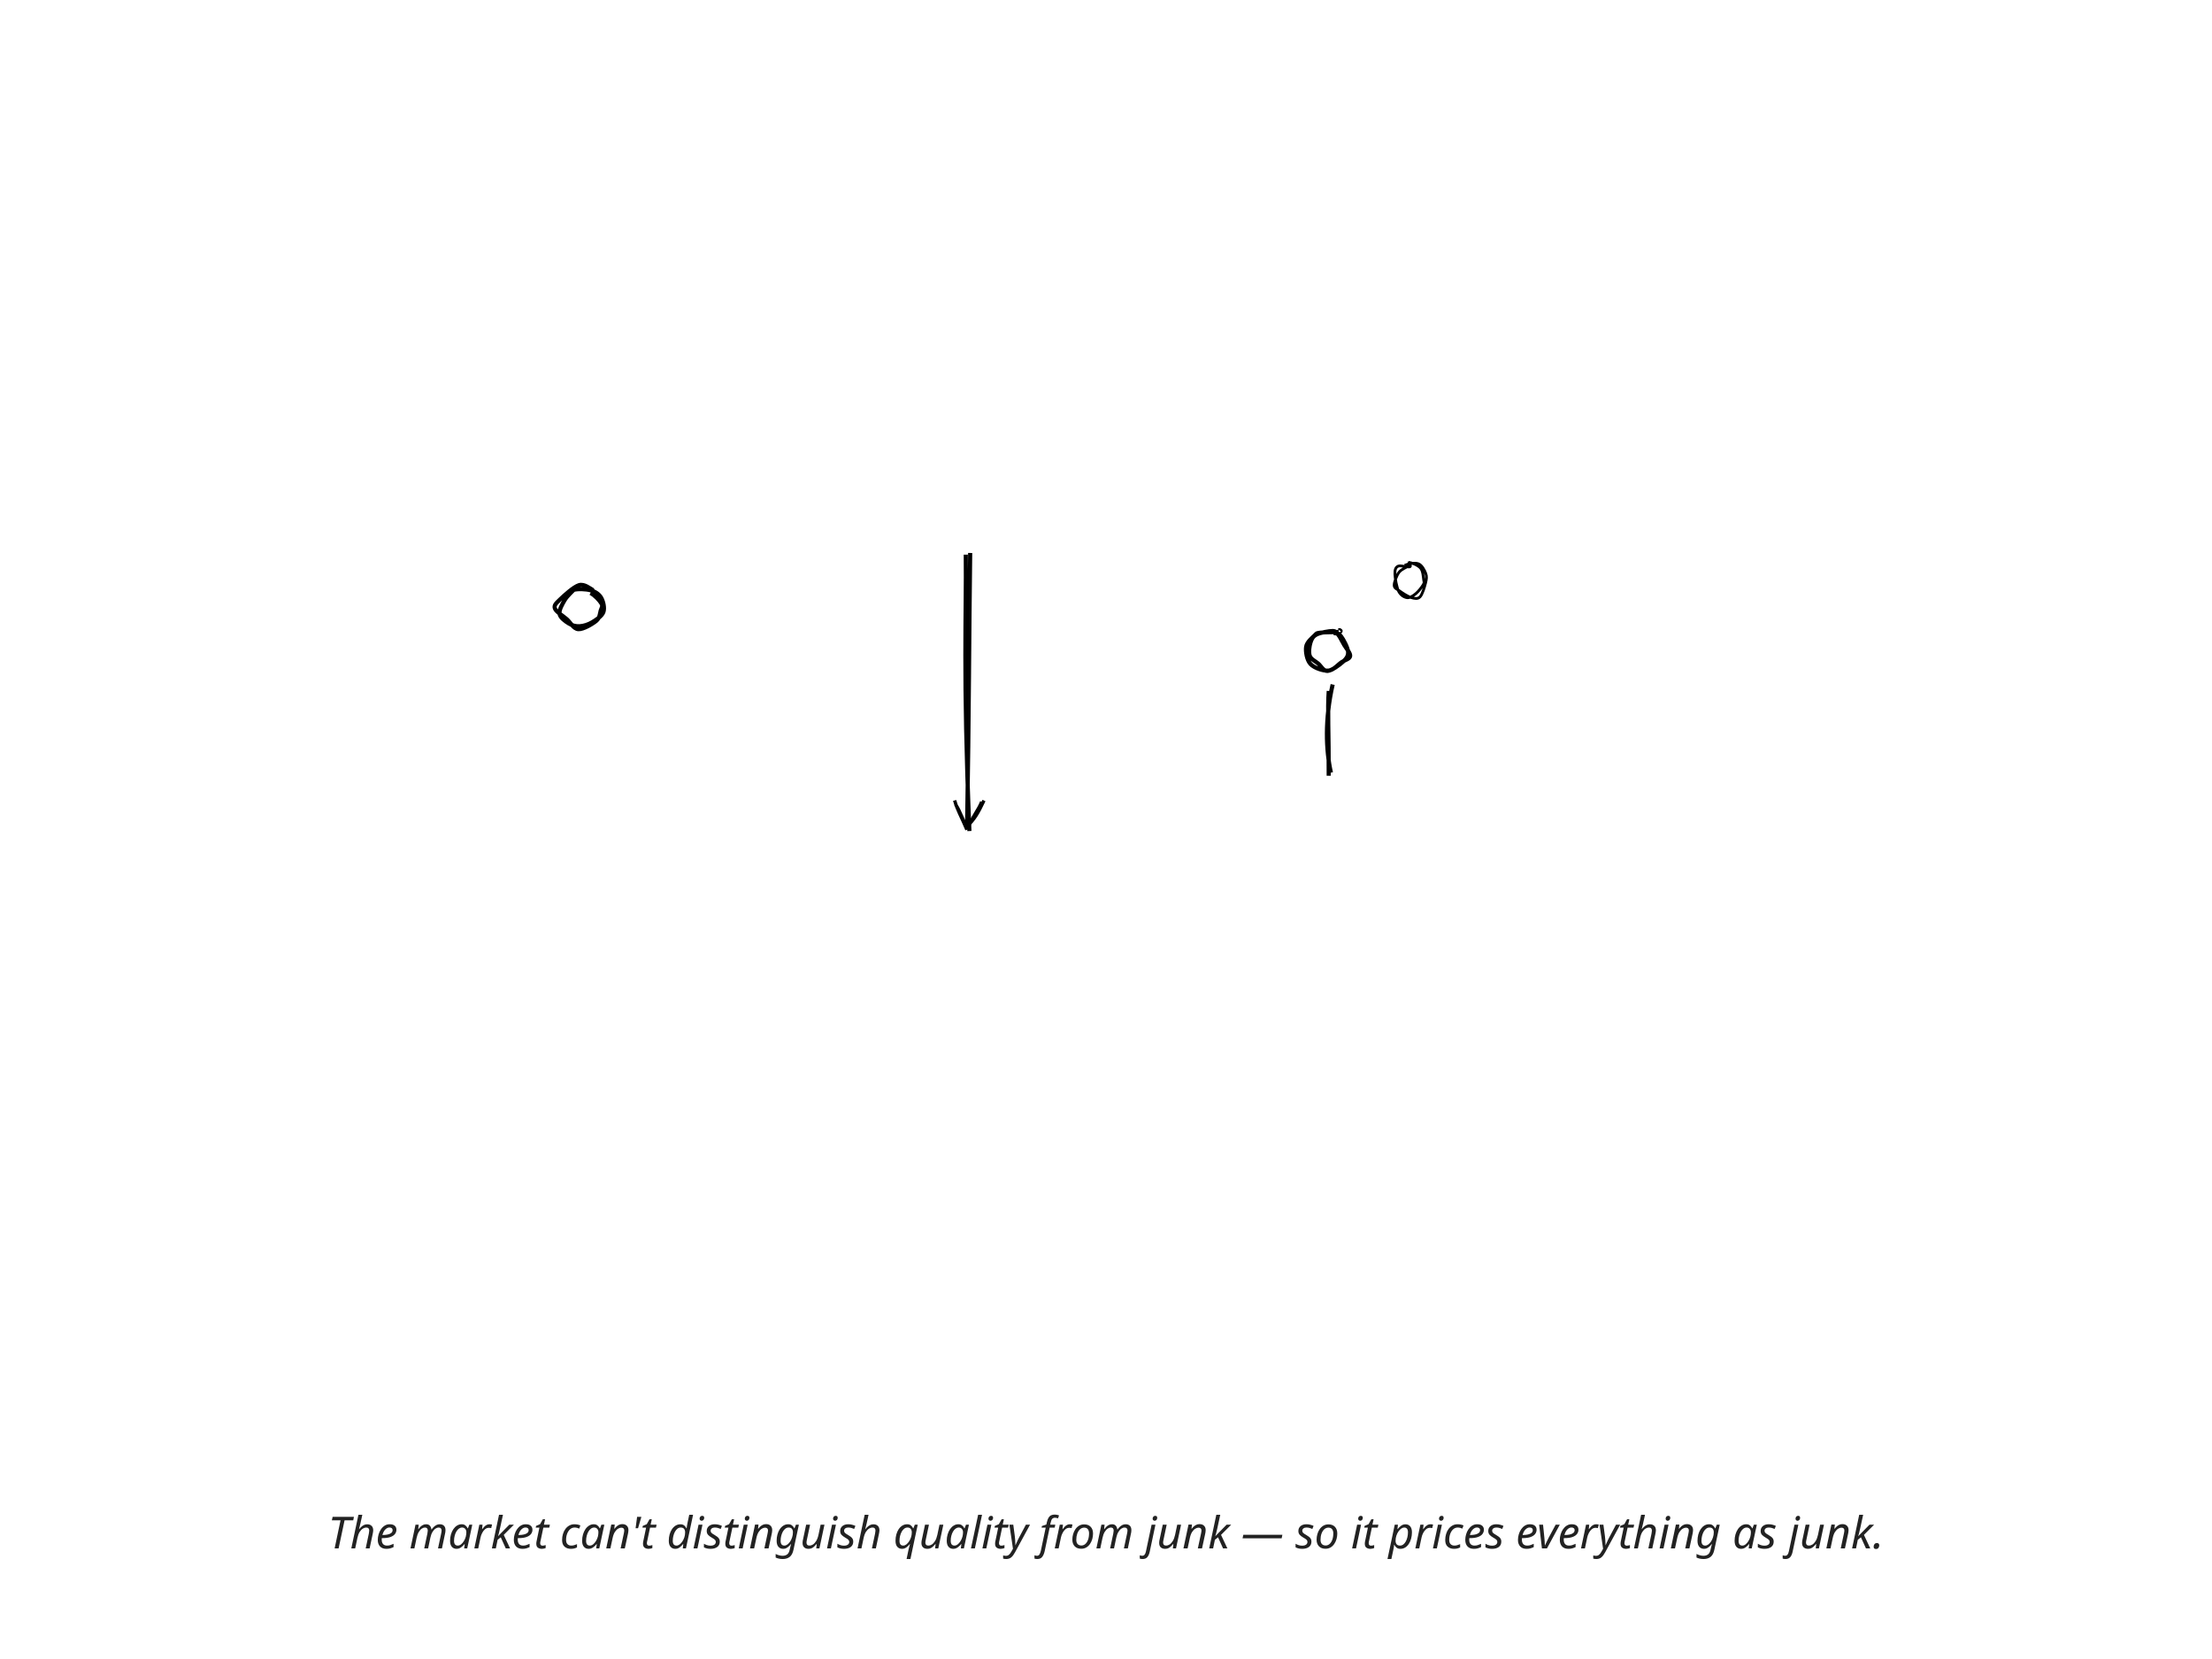
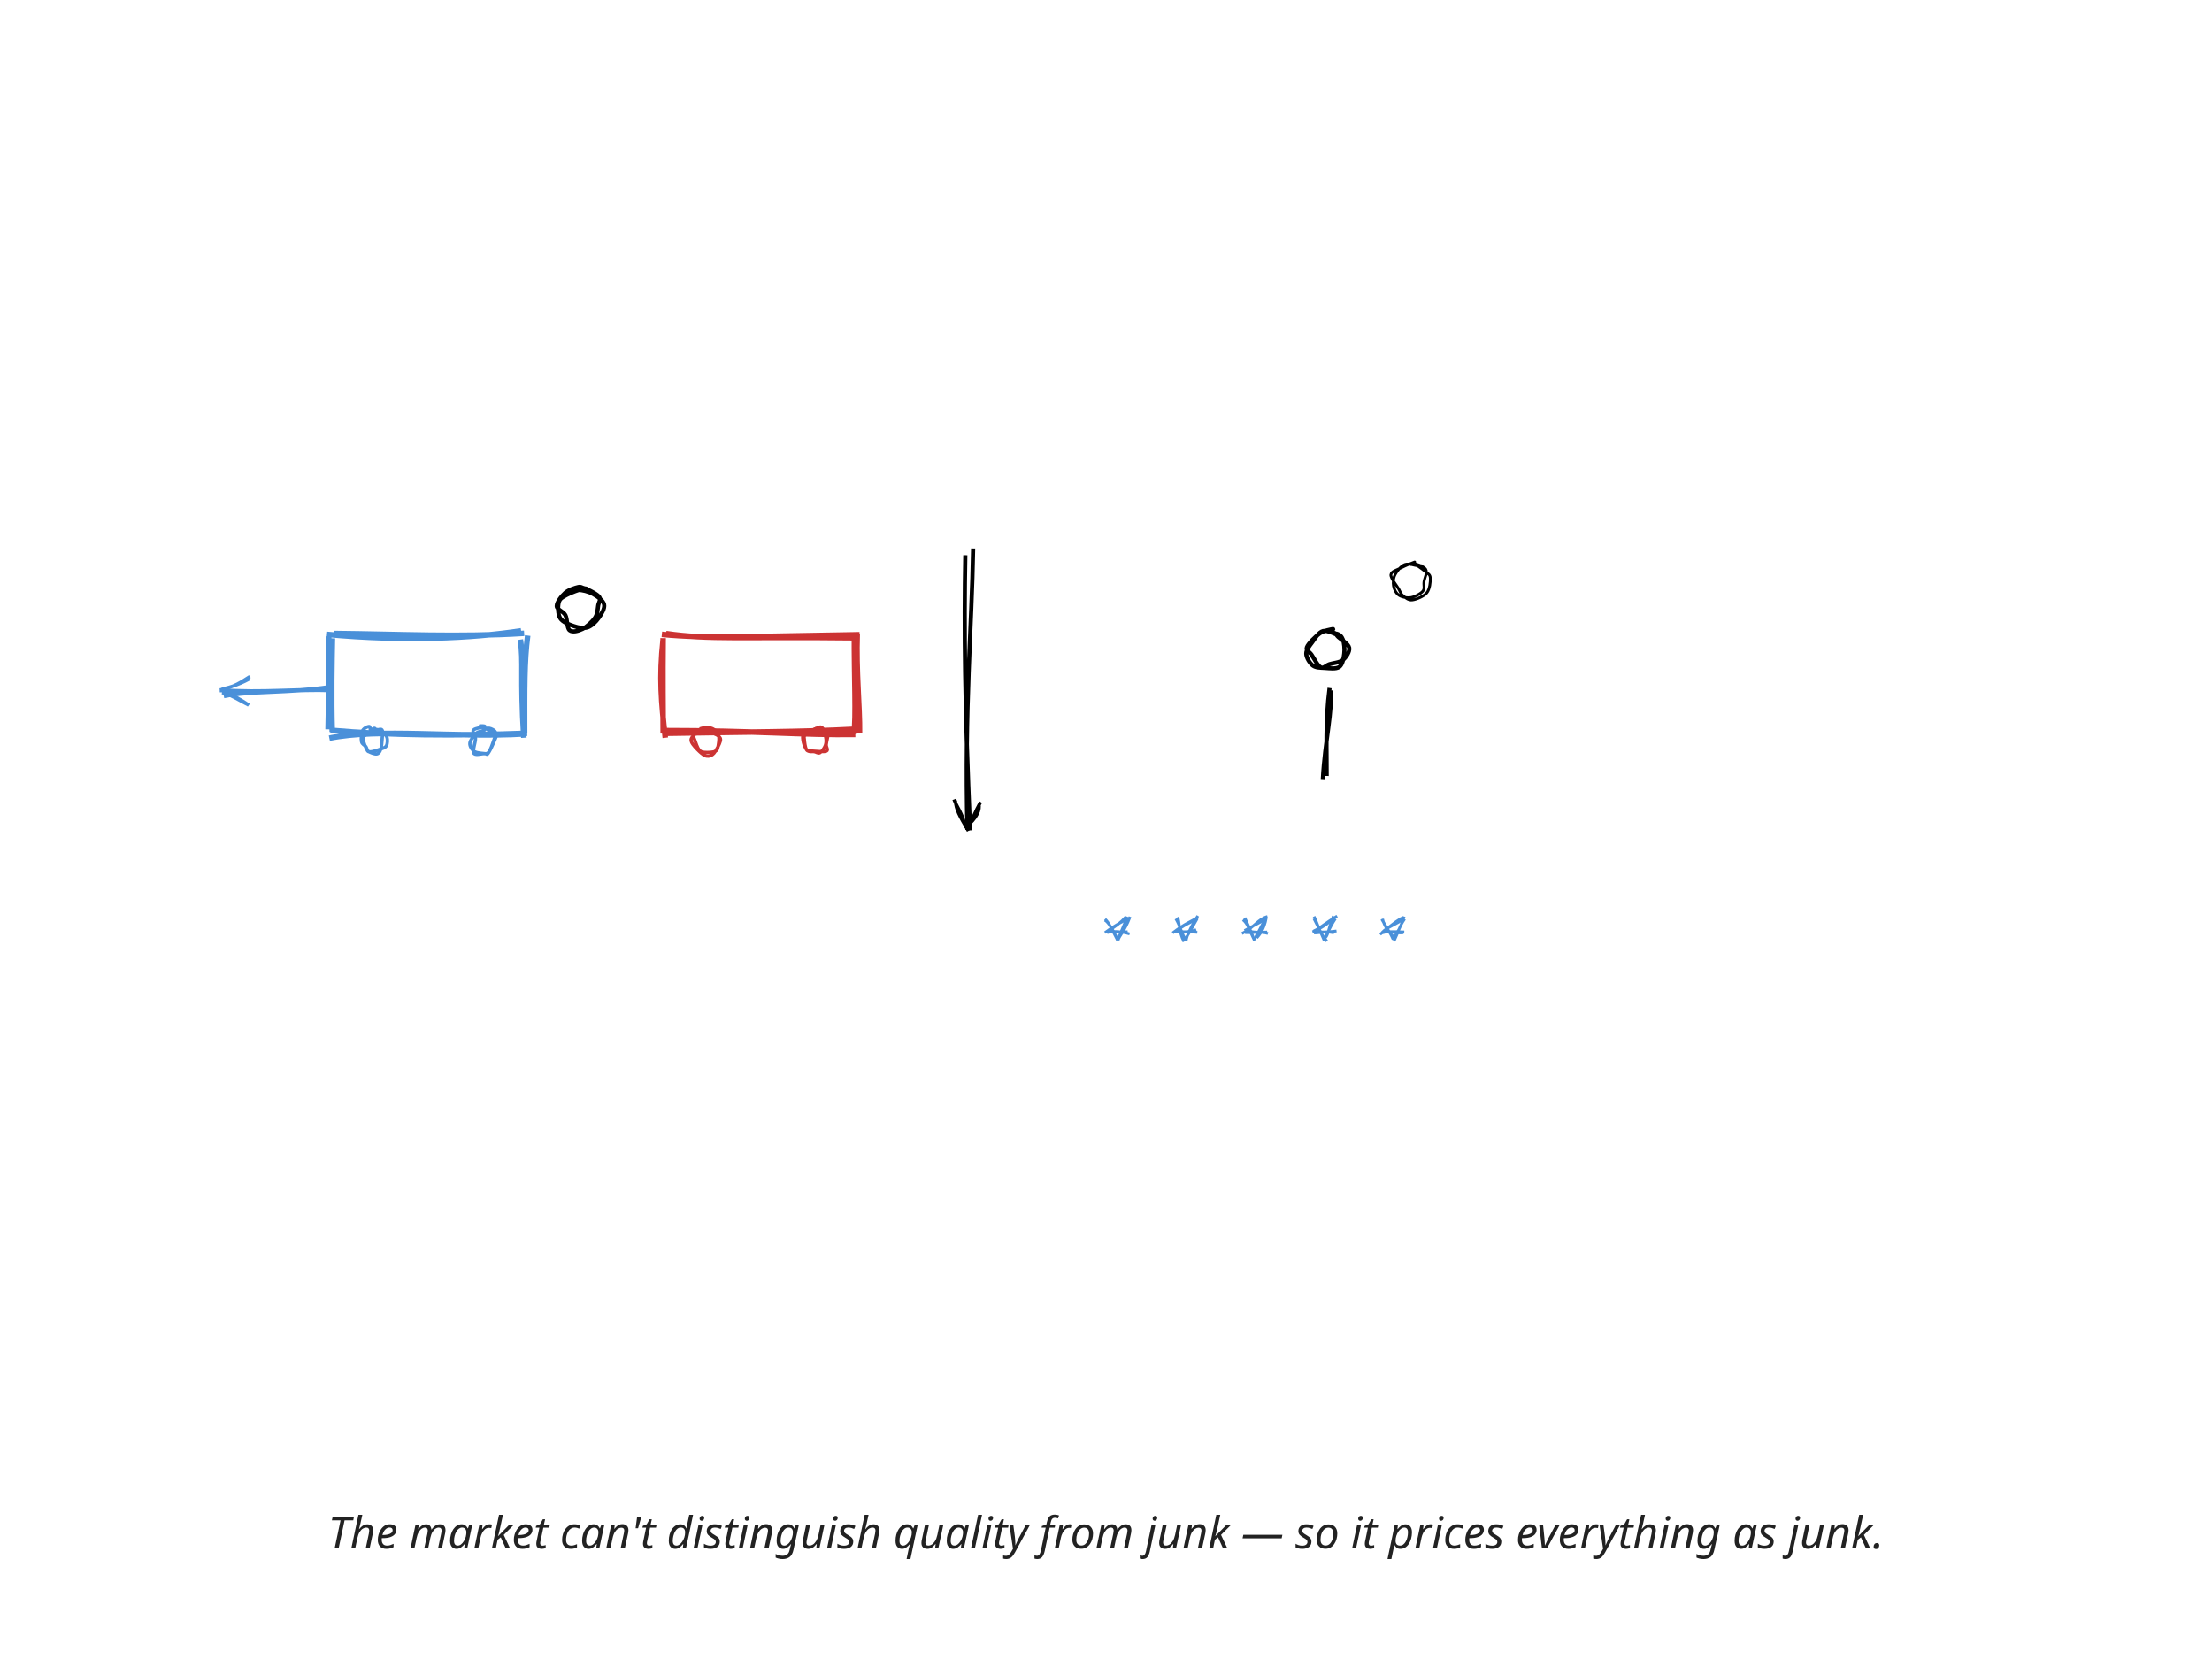
<svg xmlns="http://www.w3.org/2000/svg" width="800" height="600" viewBox="0 0 800 600">
  <rect width="800" height="600" fill="#FFFFFF" />
  <g>
-     <path d="M119.499 230.751 C142.186 230.944, 161.921 230.099, 190.751 230.714 M120.513 230.303 C137.072 228.56, 155.537 229.539, 189.229 230.046 M190.758 229.993 C189.094 241.003, 191.368 249.433, 188.514 264.667 M190.361 229.602 C190.752 241.257, 190.911 254.533, 189.302 265.271 M188.731 264.387 C164.656 264.966, 135.861 265.549, 120.359 264.283 M190.057 264.71 C164.001 266.028, 136.013 265.812, 119.014 264.741 M118.439 266.837 C119.425 254.218, 118.434 242.629, 120.508 230.398 M119.049 264.242 C120.664 256.478, 119.88 250.373, 119.933 229.528" stroke="undefined" stroke-width="2" fill="none" />
+     <path d="M118.246 229.433 C146.099 231.997, 170.68 230.874, 188.48 228.144 M120.878 229.109 C144.268 229.336, 166.024 230.506, 189.564 229.042 M188.19 231.314 C189.452 239.68, 188.071 244.504, 189.448 266.827 M190.843 229.855 C189.583 239.33, 189.726 249.281, 189.736 265.293 M189.682 265.426 C164.802 266.906, 137.192 263.266, 119.108 266.974 M190.656 265.201 C165.168 266.145, 140.122 265.955, 119.539 264.102 M118.657 263.773 C118.885 251.641, 119.145 242.607, 118.864 230.102 M120.158 264.721 C119.783 252.292, 120.052 239.097, 120.212 230.854" stroke="#4A90D9" stroke-width="2" fill="none" />
  </g>
  <g>
-     <path d="M130.589 265.896 C130.589 265.896, 130.589 265.896, 130.589 265.896 M130.589 265.896 C130.589 265.896, 130.589 265.896, 130.589 265.896 M132.771 272.032 C133.243 268.914, 135.817 267.277, 137.524 265.034 M132.084 271.129 C133.726 269.633, 135.469 267.913, 137.629 265.126" stroke="none" stroke-width="0.6" fill="none" />
-     <path d="M136.753 264.508 C137.729 265.004, 138.666 266.186, 139.15 266.771 C139.633 267.356, 139.882 267.215, 139.653 268.017 C139.425 268.818, 138.605 270.878, 137.779 271.579 C136.953 272.28, 135.573 272.126, 134.695 272.221 C133.817 272.316, 133.252 272.678, 132.512 272.15 C131.772 271.622, 130.629 270.033, 130.254 269.053 C129.88 268.073, 129.758 267.092, 130.265 266.269 C130.772 265.446, 132.193 264.393, 133.296 264.116 C134.399 263.839, 136.111 264.636, 136.884 264.606 C137.656 264.577, 137.837 264.093, 137.931 263.94 M133.513 263.657 C134.185 263.318, 135.452 262.86, 136.085 263.306 C136.717 263.752, 136.533 265.739, 137.307 266.333 C138.082 266.928, 140.665 266.156, 140.732 266.872 C140.798 267.589, 138.587 269.747, 137.706 270.632 C136.825 271.517, 136.255 271.868, 135.444 272.184 C134.633 272.499, 133.785 272.889, 132.84 272.527 C131.894 272.165, 130.045 271.048, 129.771 270.012 C129.497 268.976, 130.662 267.448, 131.194 266.309 C131.726 265.169, 132.466 263.39, 132.961 263.176 C133.457 262.961, 134.01 264.793, 134.164 265.021" stroke="undefined" stroke-width="1.2" fill="none" />
+     <path d="M132.051 265.841 C132.051 265.841, 132.051 265.841, 132.051 265.841 M132.051 265.841 C132.051 265.841, 132.051 265.841, 132.051 265.841 M133.825 271.62 C135.889 268.579, 137.493 267.742, 139.324 265.034 M133.93 271.145 C134.754 269.934, 136.053 268.493, 139.153 265.439" stroke="none" stroke-width="0.6" fill="none" />
+     <path d="M133.936 263.684 C134.959 263.626, 136.675 263.749, 137.668 264.227 C138.661 264.705, 139.548 265.638, 139.894 266.55 C140.24 267.463, 140.151 268.964, 139.742 269.703 C139.333 270.443, 138.445 270.617, 137.438 270.987 C136.431 271.356, 134.531 271.973, 133.702 271.919 C132.872 271.864, 132.854 271.403, 132.46 270.661 C132.066 269.92, 131.432 268.241, 131.335 267.47 C131.238 266.7, 131.2 266.656, 131.879 266.039 C132.559 265.421, 134.855 264.201, 135.412 263.765 C135.969 263.329, 135.188 263.371, 135.222 263.422 M135.909 264.033 C137.141 263.941, 137.77 263.486, 138.156 263.99 C138.542 264.493, 138.306 265.875, 138.226 267.053 C138.145 268.231, 138.007 270.122, 137.674 271.058 C137.341 271.994, 136.965 272.557, 136.227 272.671 C135.49 272.784, 133.898 272.177, 133.247 271.738 C132.597 271.299, 132.744 270.62, 132.327 270.035 C131.91 269.45, 130.945 269.194, 130.746 268.228 C130.546 267.261, 130.675 265.154, 131.131 264.238 C131.588 263.322, 133.009 262.741, 133.485 262.732 C133.961 262.723, 133.805 263.733, 133.986 264.183" stroke="#4A90D9" stroke-width="1.2" fill="none" />
  </g>
  <g>
-     <path d="M173.461 263.413 C173.461 263.413, 173.461 263.413, 173.461 263.413 M173.461 263.413 C173.461 263.413, 173.461 263.413, 173.461 263.413 M171.874 272.162 C173.59 270.027, 175.686 267.579, 177.789 265.149 M172.481 271.879 C173.852 270.505, 175.3 269.133, 177.858 266.233" stroke="none" stroke-width="0.6" fill="none" />
-     <path d="M173.139 263.783 C173.868 263.654, 174.951 263.911, 175.995 264.31 C177.038 264.71, 178.78 265.559, 179.397 266.18 C180.015 266.802, 179.809 267.025, 179.698 268.039 C179.587 269.054, 179.396 271.475, 178.733 272.269 C178.071 273.063, 176.814 272.915, 175.723 272.802 C174.633 272.689, 172.942 272.136, 172.191 271.593 C171.439 271.05, 171.314 270.47, 171.215 269.544 C171.115 268.619, 171.205 267.08, 171.594 266.04 C171.983 264.999, 173.236 263.649, 173.548 263.302 C173.861 262.955, 173.312 263.826, 173.47 263.958 M175.905 263.039 C177.13 263.251, 179.042 263.95, 179.588 264.611 C180.134 265.273, 179.434 266.062, 179.181 267.01 C178.927 267.958, 178.735 269.394, 178.066 270.301 C177.396 271.207, 175.983 272.107, 175.164 272.448 C174.345 272.789, 174.115 272.548, 173.151 272.348 C172.187 272.149, 169.725 271.973, 169.38 271.251 C169.035 270.529, 170.342 269.009, 171.081 268.016 C171.819 267.022, 173.16 266.003, 173.813 265.29 C174.465 264.577, 174.677 263.874, 174.996 263.738 C175.314 263.602, 175.549 264.29, 175.722 264.475" stroke="undefined" stroke-width="1.2" fill="none" />
+     <path d="M172.318 265.07 C172.318 265.07, 172.318 265.07, 172.318 265.07 M172.318 265.07 C172.318 265.07, 172.318 265.07, 172.318 265.07 M171.677 273.681 C173.97 269.741, 177.601 266.694, 178.896 264.705 M171.832 272.623 C173.832 270.689, 175.408 269.649, 178.654 265.284" stroke="none" stroke-width="0.6" fill="none" />
+     <path d="M174.941 263.276 C175.547 262.885, 175.566 263.513, 176.298 263.889 C177.03 264.265, 178.957 264.763, 179.333 265.532 C179.71 266.302, 179.02 267.357, 178.556 268.507 C178.092 269.657, 177.066 271.755, 176.551 272.432 C176.037 273.109, 176.298 272.679, 175.47 272.569 C174.641 272.46, 172.505 272.407, 171.581 271.776 C170.658 271.145, 169.837 269.869, 169.931 268.785 C170.024 267.702, 171.392 266.014, 172.14 265.274 C172.888 264.535, 173.924 264.547, 174.418 264.348 C174.911 264.148, 175.183 264.315, 175.104 264.077 M174.316 263.959 C175.33 263.609, 176.126 263.231, 176.942 263.381 C177.757 263.53, 178.95 264.088, 179.211 264.856 C179.471 265.624, 178.913 266.793, 178.502 267.989 C178.091 269.185, 177.374 271.267, 176.744 272.031 C176.115 272.796, 175.631 272.525, 174.726 272.576 C173.82 272.628, 171.769 273.256, 171.311 272.339 C170.852 271.421, 171.991 268.454, 171.974 267.072 C171.957 265.69, 170.653 264.767, 171.21 264.047 C171.766 263.326, 174.955 262.987, 175.311 262.748 C175.666 262.508, 173.766 262.435, 173.34 262.609" stroke="#4A90D9" stroke-width="1.2" fill="none" />
  </g>
  <g>
-     <path d="M241.342 228.799 C254.098 228.964, 269.326 229.57, 308.624 229.512 M239.321 230.417 C262.72 229.894, 284.283 229.775, 310.755 229.217 M310.656 228.72 C311.599 240.669, 308.78 248.863, 309.805 266.77 M310.68 229.279 C309.896 237.746, 310.052 245.126, 310.782 264.694 M308.175 263.816 C286.491 265.528, 263.969 264.208, 239.29 264.951 M310.709 264.005 C285.421 263.63, 261.081 265.157, 240.343 264.399 M240.741 266.702 C240.555 255.375, 238.532 244.727, 238.103 231.939 M239.017 265.988 C240.668 253.506, 239.381 243.217, 239.548 229.336" stroke="undefined" stroke-width="2" fill="none" />
+     <path d="M239.368 229.417 C255.535 231.012, 273.089 230.118, 310.869 229.558 M240.893 229.139 C255.816 231.404, 269.507 230.2, 310.333 230.67 M309.001 229.152 C308.916 244.865, 309.715 259.457, 308.827 265.439 M310.029 229.148 C309.542 242.422, 310.977 255.846, 310.854 265.005 M309.705 263.704 C289.132 264.799, 271.33 264.666, 240.637 265.209 M309.341 265.624 C290.637 265.888, 272.507 264.22, 239.682 264.23 M240.609 266.822 C239.138 253.969, 238.357 244.952, 239.811 231.397 M239.852 265.29 C239.816 255.833, 239.661 246.058, 239.822 230.779" stroke="#CC3333" stroke-width="2" fill="none" />
  </g>
  <g>
-     <path d="M251.219 264.756 C251.219 264.756, 251.219 264.756, 251.219 264.756 M251.219 264.756 C251.219 264.756, 251.219 264.756, 251.219 264.756 M252.772 270.922 C253.455 269.331, 255.51 268.489, 258.901 264.85 M252.667 270.495 C254.469 268.418, 255.669 267.26, 258.361 264.391" stroke="none" stroke-width="0.6" fill="none" />
-     <path d="M254.22 263.51 C255.099 262.824, 256.388 262.502, 257.093 262.843 C257.798 263.185, 258.155 264.728, 258.452 265.557 C258.748 266.386, 259.085 267.016, 258.871 267.816 C258.658 268.615, 257.845 269.704, 257.172 270.355 C256.499 271.005, 255.552 271.627, 254.835 271.72 C254.117 271.813, 253.415 271.43, 252.866 270.913 C252.316 270.396, 251.846 269.605, 251.538 268.618 C251.23 267.63, 250.501 265.856, 251.018 264.987 C251.535 264.118, 253.95 263.616, 254.641 263.405 C255.333 263.193, 255.422 263.742, 255.167 263.716 M255.488 263.592 C256.291 263.944, 258.356 265.343, 258.889 266.355 C259.422 267.368, 259.051 268.669, 258.683 269.667 C258.316 270.664, 257.449 271.925, 256.686 272.338 C255.922 272.75, 254.836 272.278, 254.104 272.142 C253.371 272.005, 252.937 272.109, 252.289 271.517 C251.642 270.926, 250.552 269.627, 250.218 268.595 C249.883 267.563, 249.827 266.283, 250.283 265.325 C250.738 264.368, 252.226 263.235, 252.949 262.851 C253.673 262.467, 253.97 262.635, 254.625 263.021 C255.28 263.408, 256.794 264.857, 256.88 265.17" stroke="undefined" stroke-width="1.2" fill="none" />
+     <path d="M250.689 265.621 C250.689 265.621, 250.689 265.621, 250.689 265.621 M250.689 265.621 C250.689 265.621, 250.689 265.621, 250.689 265.621 M254.373 269.257 C255.743 267.531, 257.754 265.008, 258.51 264.745 M253.691 269.386 C254.534 268.503, 255.534 267.437, 258.078 264.38 M256.473 273.524 C258.11 273.147, 258.056 272.287, 260.617 269.424 M256.807 273.737 C257.959 272.211, 259.457 270.913, 260.072 270.138" stroke="none" stroke-width="0.6" fill="none" />
+     <path d="M253.089 263.604 C254.107 263.202, 256.045 263.022, 257.161 263.346 C258.276 263.669, 259.337 264.558, 259.78 265.544 C260.222 266.531, 259.989 268.242, 259.815 269.266 C259.641 270.29, 259.57 271.217, 258.734 271.688 C257.897 272.159, 255.785 272.183, 254.796 272.094 C253.806 272.005, 253.374 271.87, 252.798 271.154 C252.221 270.437, 251.657 268.753, 251.337 267.795 C251.016 266.837, 250.398 266.005, 250.874 265.408 C251.35 264.811, 253.622 264.569, 254.193 264.214 C254.765 263.858, 254.473 263.353, 254.301 263.276 M254.261 263.047 C255.095 262.871, 256.226 264.321, 257.141 264.836 C258.055 265.35, 259.185 265.604, 259.747 266.134 C260.309 266.663, 260.769 266.97, 260.513 268.014 C260.256 269.058, 259.021 271.489, 258.211 272.397 C257.401 273.305, 256.53 273.565, 255.652 273.46 C254.775 273.356, 253.87 272.622, 252.946 271.77 C252.022 270.918, 250.481 269.293, 250.107 268.35 C249.733 267.406, 250.021 266.928, 250.702 266.108 C251.383 265.288, 253.708 263.797, 254.191 263.427 C254.675 263.058, 253.624 263.621, 253.604 263.892" stroke="#CC3333" stroke-width="1.2" fill="none" />
  </g>
  <g>
-     <path d="M291.972 264.407 C291.972 264.407, 291.972 264.407, 291.972 264.407 M291.972 264.407 C291.972 264.407, 291.972 264.407, 291.972 264.407 M293.223 270.369 C294.373 268.923, 297.171 265.822, 298.834 264.519 M293.046 270.87 C294.381 268.835, 295.687 267.894, 298.042 264.73" stroke="none" stroke-width="0.6" fill="none" />
-     <path d="M292.264 264.07 C293.111 263.775, 295.81 263.469, 296.966 263.826 C298.122 264.184, 298.768 265.529, 299.201 266.215 C299.633 266.9, 299.601 267.076, 299.563 267.938 C299.524 268.801, 299.537 270.505, 298.972 271.391 C298.406 272.277, 297.136 273.3, 296.17 273.253 C295.204 273.207, 293.918 271.802, 293.175 271.113 C292.433 270.423, 292.147 269.956, 291.716 269.116 C291.286 268.276, 290.244 267.133, 290.593 266.074 C290.943 265.015, 293.217 263.188, 293.814 262.762 C294.411 262.336, 294.376 263.267, 294.175 263.52 M295.623 264.394 C296.537 264.203, 297.894 264.116, 298.627 264.392 C299.359 264.668, 299.883 265.303, 300.02 266.051 C300.157 266.799, 299.987 267.721, 299.451 268.879 C298.914 270.037, 297.828 272.512, 296.801 273.001 C295.774 273.491, 294.151 272.439, 293.29 271.814 C292.429 271.188, 291.891 270.025, 291.635 269.248 C291.379 268.47, 291.598 267.702, 291.754 267.148 C291.91 266.594, 292.288 266.345, 292.571 265.924 C292.855 265.502, 293.257 265.259, 293.457 264.621 C293.657 263.984, 293.807 262.026, 293.772 262.097" stroke="undefined" stroke-width="1.2" fill="none" />
+     <path d="M290.404 265.695 C290.404 265.695, 290.404 265.695, 290.404 265.695 M290.404 265.695 C290.404 265.695, 290.404 265.695, 290.404 265.695 M292.058 270.38 C294.042 269.727, 295.56 268.339, 298.31 263.547 M292.633 270.86 C293.441 269.429, 295.012 267.791, 297.678 264.4" stroke="none" stroke-width="0.6" fill="none" />
+     <path d="M293.541 264.279 C294.564 263.899, 296.225 262.627, 297.072 263.008 C297.92 263.389, 298.389 265.463, 298.627 266.566 C298.865 267.669, 298.847 268.683, 298.5 269.626 C298.153 270.568, 297.208 271.851, 296.543 272.221 C295.878 272.591, 295.255 271.971, 294.512 271.847 C293.769 271.723, 292.741 272.025, 292.085 271.478 C291.43 270.932, 290.821 269.575, 290.578 268.568 C290.336 267.561, 290.106 266.196, 290.628 265.437 C291.151 264.678, 292.923 264.276, 293.713 264.014 C294.503 263.753, 295.1 263.762, 295.366 263.868 M294.901 263.467 C296.118 263.132, 297.029 263.572, 297.78 263.858 C298.532 264.143, 299.237 264.282, 299.409 265.181 C299.581 266.08, 298.903 268.176, 298.812 269.252 C298.722 270.328, 299.722 271.241, 298.866 271.637 C298.01 272.033, 294.874 271.711, 293.676 271.628 C292.478 271.545, 292.14 271.837, 291.677 271.139 C291.214 270.441, 290.958 268.347, 290.897 267.441 C290.836 266.536, 290.56 266.317, 291.311 265.706 C292.062 265.095, 294.907 264.098, 295.402 263.773 C295.896 263.448, 294.413 263.589, 294.278 263.754" stroke="#CC3333" stroke-width="1.2" fill="none" />
  </g>
  <g>
-     <path d="M207.362 213.382 C207.362 213.382, 207.362 213.382, 207.362 213.382 M207.362 213.382 C207.362 213.382, 207.362 213.382, 207.362 213.382 M205.221 223.791 C207.098 222.133, 210.063 219.806, 215.423 214.551 M205.038 225.422 C207.352 222.423, 209.714 221.174, 214.643 213.636 M211.608 227.302 C213.089 224.02, 215.2 221.394, 217.612 219.601 M211.901 226.972 C213.383 224.044, 215.631 221.718, 218.014 219.25" stroke="none" stroke-width="0.75" fill="none" />
-     <path d="M207.382 213.359 C208.904 212.892, 211.906 213.018, 213.575 213.482 C215.244 213.946, 216.621 214.831, 217.397 216.143 C218.172 217.456, 218.761 219.872, 218.226 221.355 C217.69 222.838, 215.616 224.186, 214.182 225.042 C212.748 225.898, 211.036 226.42, 209.621 226.492 C208.206 226.563, 206.901 226.215, 205.692 225.47 C204.484 224.725, 202.607 223.439, 202.369 222.022 C202.131 220.606, 203.359 218.477, 204.263 216.97 C205.166 215.464, 207.299 213.617, 207.792 212.986 C208.285 212.355, 207.019 212.913, 207.219 213.185 M213.547 214.457 C215.073 215.222, 216.9 217.206, 217.517 218.269 C218.133 219.332, 217.56 219.79, 217.248 220.835 C216.935 221.881, 216.986 223.425, 215.64 224.544 C214.295 225.662, 210.953 227.651, 209.175 227.548 C207.397 227.445, 206.386 225.172, 204.972 223.926 C203.558 222.681, 201.097 221.26, 200.691 220.075 C200.285 218.89, 201.083 218.223, 202.535 216.816 C203.987 215.409, 207.457 212.227, 209.404 211.635 C211.351 211.044, 213.513 212.957, 214.217 213.267 C214.922 213.577, 213.654 213.193, 213.63 213.495" stroke="#000000" stroke-width="1.5" fill="none" />
+     <path d="M201.972 217.972 C201.972 217.972, 201.972 217.972, 201.972 217.972 M201.972 217.972 C201.972 217.972, 201.972 217.972, 201.972 217.972 M202.817 225.285 C205.568 223.834, 208.736 219.97, 211.767 215.076 M203.769 225.488 C206.945 221.486, 210.805 216.591, 212.939 214.074 M209.902 227.287 C213.347 223.277, 214.756 220.161, 217.562 218.72 M210.455 226.264 C213.103 223.308, 216.343 219.737, 217.779 218.148" stroke="none" stroke-width="0.75" fill="none" />
+     <path d="M209.091 213.402 C210.495 213.304, 212.911 213.949, 214.475 214.815 C216.039 215.681, 218.133 217.155, 218.475 218.598 C218.816 220.041, 217.519 222.091, 216.525 223.473 C215.531 224.855, 214.007 226.394, 212.512 226.89 C211.016 227.386, 209.205 226.999, 207.553 226.449 C205.9 225.898, 203.507 225.023, 202.597 223.588 C201.686 222.153, 201.71 219.235, 202.09 217.836 C202.471 216.437, 203.395 216.02, 204.882 215.193 C206.368 214.366, 209.704 213.164, 211.011 212.873 C212.317 212.583, 212.671 213.396, 212.719 213.451 M209.859 212.362 C211.822 212.653, 215.433 214.537, 216.514 215.639 C217.595 216.741, 216.563 217.682, 216.346 218.974 C216.128 220.266, 216.157 221.976, 215.21 223.392 C214.262 224.809, 212.197 226.717, 210.662 227.475 C209.127 228.233, 207.03 228.773, 205.998 227.94 C204.966 227.107, 205.245 223.936, 204.47 222.475 C203.695 221.015, 201.364 220.519, 201.35 219.175 C201.337 217.832, 203.084 215.56, 204.391 214.413 C205.697 213.266, 208.039 212.55, 209.19 212.295 C210.34 212.04, 210.967 212.892, 211.294 212.881" stroke="#000000" stroke-width="1.5" fill="none" />
  </g>
  <g>
-     <path d="M476.031 229.63 C476.031 229.63, 476.031 229.63, 476.031 229.63 M476.031 229.63 C476.031 229.63, 476.031 229.63, 476.031 229.63 M475.487 238.488 C478.175 235.952, 479.83 233.386, 483.799 229.432 M475.609 239.227 C477.878 236.556, 479.982 234.78, 483.678 229.852 M479.847 242.672 C482.075 240.502, 486.292 237.689, 486.64 235.411 M480.427 242.908 C482.83 239.589, 485.94 236.913, 487.308 234.76" stroke="none" stroke-width="0.75" fill="none" />
-     <path d="M482.371 228.995 C483.861 229.099, 484.14 229.001, 485.005 230.125 C485.869 231.248, 487.448 234.197, 487.56 235.735 C487.672 237.274, 486.916 238.204, 485.676 239.356 C484.436 240.509, 481.611 242.547, 480.12 242.65 C478.628 242.752, 477.797 240.881, 476.725 239.973 C475.653 239.065, 474.147 238.475, 473.687 237.203 C473.227 235.931, 473.549 233.632, 473.965 232.341 C474.381 231.049, 474.849 230.142, 476.184 229.454 C477.519 228.766, 480.704 228.224, 481.976 228.212 C483.248 228.2, 483.736 229.176, 483.817 229.384 M483.151 228.788 C484.241 229.31, 485.314 231.867, 486.171 233.285 C487.029 234.703, 488.457 236.26, 488.296 237.295 C488.135 238.329, 486.527 238.618, 485.207 239.494 C483.887 240.37, 482.248 242.439, 480.375 242.549 C478.503 242.66, 475.303 241.59, 473.97 240.155 C472.638 238.72, 472.131 235.665, 472.379 233.94 C472.627 232.216, 474.606 230.659, 475.46 229.806 C476.315 228.953, 476.034 229.034, 477.504 228.82 C478.974 228.607, 483.131 228.671, 484.279 228.524 C485.428 228.376, 484.508 227.786, 484.397 227.936" stroke="#000000" stroke-width="1.5" fill="none" />
+     <path d="M474.55 232.318 C474.55 232.318, 474.55 232.318, 474.55 232.318 M474.55 232.318 C474.55 232.318, 474.55 232.318, 474.55 232.318 M475.247 239.82 C478.609 237.381, 481.012 233.635, 485.395 230.959 M474.834 241.336 C479.116 237.004, 481.602 232.714, 483.729 230.097 M480.391 242.312 C482.195 241.506, 485.529 238.449, 487.682 235.781 M481.165 243.218 C482.55 241.54, 484.254 239.351, 486.628 236.723" stroke="none" stroke-width="0.75" fill="none" />
+     <path d="M483.217 229.117 C484.603 229.5, 485.185 230.114, 485.674 231.329 C486.162 232.543, 486.365 234.757, 486.149 236.403 C485.934 238.05, 485.561 240.346, 484.382 241.208 C483.203 242.07, 480.678 241.665, 479.075 241.577 C477.473 241.488, 475.877 241.533, 474.766 240.675 C473.656 239.816, 472.441 237.825, 472.41 236.425 C472.38 235.026, 473.572 233.645, 474.585 232.277 C475.598 230.91, 476.902 228.634, 478.488 228.222 C480.075 227.809, 482.996 229.421, 484.103 229.802 C485.211 230.183, 485.112 230.522, 485.131 230.51 M481.852 228.811 C483.354 228.818, 483.042 229.505, 484.059 230.414 C485.075 231.323, 487.675 232.887, 487.948 234.264 C488.22 235.642, 486.878 237.687, 485.694 238.678 C484.509 239.669, 482.185 239.766, 480.841 240.21 C479.498 240.654, 478.716 241.912, 477.633 241.342 C476.55 240.773, 475.171 238.006, 474.342 236.79 C473.514 235.575, 472.171 235.331, 472.663 234.047 C473.155 232.764, 475.751 230.178, 477.296 229.091 C478.84 228.003, 481.263 227.676, 481.929 227.524 C482.595 227.372, 481.765 227.957, 481.292 228.179" stroke="#000000" stroke-width="1.5" fill="none" />
  </g>
  <g>
-     <path d="M481.978 247.555 C479.107 260.116, 479.527 271.358, 481.344 279.437 M480.561 249.903 C480.065 256.348, 480.593 265.434, 480.546 280.551" stroke="#000000" stroke-width="1.5" fill="none" />
+     <path d="M481.15 249.764 C482.055 256.53, 479.17 268.003, 478.423 281.78 M480.86 248.828 C479.248 260.993, 479.866 272.039, 479.804 280.647" stroke="#000000" stroke-width="1.5" fill="none" />
  </g>
  <g>
-     <path d="M508.038 204.453 C508.038 204.453, 508.038 204.453, 508.038 204.453 M508.038 204.453 C508.038 204.453, 508.038 204.453, 508.038 204.453 M505.272 212.493 C507.524 210.631, 511.481 208.195, 513.031 204.368 M506.148 212.633 C508.285 210.64, 510.123 208.194, 514.157 204.494 M508.85 215.085 C510.123 214.658, 512.982 212.096, 515.925 206.793 M509.01 215.758 C511.593 211.989, 513.962 209.225, 516.573 207.144" stroke="none" stroke-width="0.5" fill="none" />
-     <path d="M508.048 204.442 C509.436 203.833, 511.734 203.418, 512.998 203.907 C514.261 204.397, 515.199 206.236, 515.631 207.381 C516.063 208.526, 515.934 209.361, 515.589 210.777 C515.243 212.192, 514.436 214.989, 513.558 215.874 C512.679 216.76, 511.564 216.459, 510.32 216.091 C509.075 215.724, 507.107 214.408, 506.091 213.669 C505.074 212.93, 504.246 212.766, 504.222 211.657 C504.199 210.547, 505.09 208.173, 505.948 207.013 C506.806 205.853, 508.933 205.065, 509.369 204.696 C509.805 204.328, 508.496 204.94, 508.564 204.803 M509.364 203.385 C510.694 203.504, 512.829 204.409, 513.749 205.456 C514.67 206.502, 514.725 208.66, 514.887 209.665 C515.05 210.669, 515.204 210.638, 514.724 211.483 C514.245 212.328, 512.986 213.956, 512.012 214.735 C511.037 215.514, 509.905 216.305, 508.877 216.158 C507.85 216.012, 506.58 215.278, 505.849 213.856 C505.118 212.434, 504.533 209.138, 504.493 207.625 C504.453 206.113, 504.704 205.221, 505.608 204.782 C506.512 204.343, 509.296 205.245, 509.918 204.99 C510.54 204.734, 509.314 203.278, 509.338 203.248" stroke="#000000" stroke-width="1" fill="none" />
+     <path d="M504.426 207.938 C504.426 207.938, 504.426 207.938, 504.426 207.938 M504.426 207.938 C504.426 207.938, 504.426 207.938, 504.426 207.938 M503.964 214.165 C505.669 210.232, 509.516 209.736, 512.144 204.344 M505.013 213.829 C507.165 211.647, 508.462 208.383, 512.319 204.229 M509.141 216.58 C510.44 212.252, 513.704 208.763, 515.302 205.405 M508.197 215.343 C510.833 213.42, 511.865 211.53, 516.047 206.653" stroke="none" stroke-width="0.5" fill="none" />
+     <path d="M510.636 203.648 C511.925 203.819, 514.887 204.743, 515.614 205.876 C516.341 207.01, 515.17 209.129, 514.998 210.449 C514.827 211.77, 515.366 212.859, 514.585 213.8 C513.803 214.742, 511.745 215.853, 510.308 216.1 C508.871 216.347, 507.015 215.978, 505.96 215.282 C504.905 214.586, 504.209 213.177, 503.978 211.924 C503.747 210.672, 503.894 209.06, 504.575 207.767 C505.256 206.473, 506.687 204.685, 508.063 204.165 C509.439 203.644, 511.823 204.57, 512.832 204.644 C513.84 204.717, 514.167 204.501, 514.114 204.607 M510.585 203.758 C511.838 203.78, 514.414 205.851, 515.533 206.738 C516.652 207.624, 517.22 207.797, 517.299 209.076 C517.378 210.354, 517.103 213.091, 516.008 214.41 C514.913 215.728, 512.173 216.824, 510.729 216.984 C509.285 217.145, 508.159 216.043, 507.344 215.374 C506.529 214.704, 506.557 214.224, 505.839 212.969 C505.122 211.714, 502.893 209.11, 503.038 207.843 C503.184 206.576, 505.278 206.131, 506.713 205.367 C508.148 204.603, 511.129 203.4, 511.647 203.258 C512.164 203.117, 509.827 204.216, 509.818 204.516" stroke="#000000" stroke-width="1" fill="none" />
  </g>
  <g>
-     <path d="M350.875 199.987 C350.477 229.463, 350.474 257.528, 349.765 298.753 M349.29 200.591 C349.534 222.206, 348.226 242.813, 350.595 300.56" stroke="#000000" stroke-width="1.5" fill="none" />
+     <path d="M351.944 198.349 C351.493 226.531, 348.775 255.704, 349.879 300.153 M349.113 200.794 C348.614 227.738, 348.906 255.203, 350.848 300.315" stroke="#000000" stroke-width="1.5" fill="none" />
  </g>
  <g>
-     <path d="M345.608 290.954 C347.461 293.654, 348.044 296.764, 350.009 299.185 M345.265 289.486 C346.227 293.018, 347.711 295.332, 349.694 300.083" stroke="#000000" stroke-width="1.2" fill="none" />
+     <path d="M345.02 289.133 C346.058 291.813, 348.168 294.321, 349.196 299.245 M345.511 289.477 C345.76 292.851, 346.963 294.947, 350.233 300.508" stroke="#000000" stroke-width="1.2" fill="none" />
  </g>
  <g>
-     <path d="M355.865 289.526 C353.829 293.77, 352.622 296.224, 349.263 299.329 M355.043 289.977 C353.879 292.922, 351.683 295.469, 349.893 299.649" stroke="#000000" stroke-width="1.2" fill="none" />
+     <path d="M354.012 290.842 C354.483 292.662, 353.627 295.621, 348.968 299.483 M354.646 290.07 C352.78 293.34, 351.377 296.949, 350.033 299.906" stroke="#000000" stroke-width="1.2" fill="none" />
  </g>
  <g>
-     <path d="M121.299 249.922 C111.849 251.531, 99.515 250.896, 81.943 249.652 M119.515 249.114 C108.685 250.87, 97.519 249.93, 79.886 249.675" stroke="undefined" stroke-width="1.5" fill="none" />
+     <path d="M119.142 248.504 C104.973 250.662, 90.597 249.753, 80.953 251.773 M119.734 249.62 C107.809 249.14, 95.275 250.74, 79.504 249.623" stroke="#4A90D9" stroke-width="1.5" fill="none" />
  </g>
  <g>
-     <path d="M90.731 245.307 C87.153 245.58, 83.882 247.866, 79.516 250.831 M90.197 245.482 C86.644 246.794, 84.073 248.01, 80.26 250.208" stroke="undefined" stroke-width="1.2" fill="none" />
+     <path d="M90.18 245.542 C85.948 247.872, 81.524 249.098, 80.137 249.137 M90.375 244.672 C87.341 246.596, 84.812 248.465, 79.56 249.597" stroke="#4A90D9" stroke-width="1.2" fill="none" />
  </g>
  <g>
-     <path d="M89.892 253.921 C88.323 253.107, 85.246 251.821, 80.536 249.249 M90.138 254.81 C86.492 253.525, 82.788 252.113, 80.278 250.396" stroke="undefined" stroke-width="1.2" fill="none" />
+     <path d="M90.013 255.043 C87.059 252.902, 82.824 250.798, 80.728 249.677 M89.834 254.951 C86.026 253.013, 83.177 251.08, 80.282 250.508" stroke="#4A90D9" stroke-width="1.2" fill="none" />
  </g>
  <g>
-     <path d="M400.503 331.115 C400.812 333.625, 401.509 335.215, 403.202 339.266 M399.604 332.375 C401.654 334.427, 402.409 336.972, 403.892 339.903" stroke="undefined" stroke-width="1" fill="none" />
+     <path d="M399.529 332.752 C400.911 333.427, 402.856 336.838, 404.282 339.943 M399.663 332.382 C401.148 333.78, 401.945 335.765, 404.163 340.004" stroke="#4A90D9" stroke-width="1" fill="none" />
  </g>
  <g>
-     <path d="M403.686 340.464 C404.819 337.664, 405.964 335.322, 408.429 331.862 M404.105 339.951 C405.491 337.823, 406.469 335.925, 407.863 331.851" stroke="undefined" stroke-width="1" fill="none" />
+     <path d="M404.41 340.04 C404.577 338.674, 406.79 336.791, 408.701 331.54 M404.151 340.107 C405.478 336.819, 406.564 334.492, 407.737 331.563" stroke="#4A90D9" stroke-width="1" fill="none" />
  </g>
  <g>
-     <path d="M407.811 332.249 C405.679 333.768, 402.28 336.002, 400.515 337.857 M408.15 332.296 C406.594 332.984, 404.932 334.444, 399.89 337.41" stroke="undefined" stroke-width="1" fill="none" />
+     <path d="M407.305 331.477 C405.161 333.798, 403.911 334.726, 400.744 336.739 M408.326 332.134 C406.538 333.006, 404.096 334.017, 399.617 337.295" stroke="#4A90D9" stroke-width="1" fill="none" />
  </g>
  <g>
-     <path d="M400.186 337.768 C402.164 337.617, 405.305 337.443, 407.798 336.49 M400.246 337.271 C402.786 336.997, 404.861 336.99, 408.277 337.352" stroke="undefined" stroke-width="1" fill="none" />
+     <path d="M400.387 337.321 C401.592 336.871, 404.386 336.495, 408.548 337.761 M400.339 336.954 C402.6 337.218, 405.465 336.893, 407.808 337.002" stroke="#4A90D9" stroke-width="1" fill="none" />
  </g>
  <g>
-     <path d="M424.924 332.701 C426.756 334.425, 426.683 335.078, 428.467 340.331 M424.901 332.234 C425.962 334.869, 427.259 336.396, 429.387 340.277" stroke="undefined" stroke-width="1" fill="none" />
+     <path d="M425.872 331.707 C426.725 333.314, 426.107 336.666, 428.196 340.572 M425.257 332.26 C426.92 335.071, 427.573 338.308, 428.934 339.946" stroke="#4A90D9" stroke-width="1" fill="none" />
  </g>
  <g>
-     <path d="M429.709 339.695 C431.02 338.159, 431.171 336.101, 433.281 332.379 M428.735 340.362 C430.385 337.06, 431.365 334.239, 432.749 332.049" stroke="undefined" stroke-width="1" fill="none" />
+     <path d="M428.982 340.222 C429.171 338.645, 430.366 335.657, 433.221 331.209 M428.579 339.564 C430.467 337.129, 431.239 335.159, 432.946 332.293" stroke="#4A90D9" stroke-width="1" fill="none" />
  </g>
  <g>
-     <path d="M432.542 331.809 C431.152 333.64, 428.994 334.998, 425.824 337.556 M432.861 331.843 C430.969 333.408, 429.873 334.547, 424.785 336.893" stroke="undefined" stroke-width="1" fill="none" />
+     <path d="M433.212 331.862 C431.192 332.978, 428.121 334.245, 424.093 337.411 M432.773 332.423 C430.631 333.605, 428.113 334.529, 424.96 337.054" stroke="#4A90D9" stroke-width="1" fill="none" />
  </g>
  <g>
-     <path d="M425.247 336.334 C426.349 336.956, 428.883 337.093, 433.125 336.586 M424.882 337.07 C427.232 337.243, 429.089 336.756, 433.189 337.092" stroke="undefined" stroke-width="1" fill="none" />
+     <path d="M425.655 336.908 C427.473 336.767, 429.002 337.476, 432.609 336.236 M425.092 336.699 C427.097 337.251, 428.723 336.781, 433.016 337.194" stroke="#4A90D9" stroke-width="1" fill="none" />
  </g>
  <g>
-     <path d="M450.788 332.727 C452.062 334.309, 452.265 338.279, 453.506 340.033 M449.696 331.908 C451.189 335.464, 453.236 337.842, 453.818 339.979" stroke="undefined" stroke-width="1" fill="none" />
+     <path d="M449.518 332.636 C451.277 334.018, 451.51 335.741, 453.716 340.176 M450.198 331.916 C451.296 334.281, 452.578 337.027, 453.608 339.951" stroke="#4A90D9" stroke-width="1" fill="none" />
  </g>
  <g>
-     <path d="M453.171 339.574 C454.723 336.788, 457.525 333.273, 457.454 332.045 M453.919 339.653 C455.4 337.283, 456.497 334.967, 457.678 331.639" stroke="undefined" stroke-width="1" fill="none" />
+     <path d="M454.512 339.21 C455.374 338.234, 457.224 336.174, 457.954 331.913 M453.664 339.797 C454.56 337.851, 456.008 335.624, 457.811 331.747" stroke="#4A90D9" stroke-width="1" fill="none" />
  </g>
  <g>
-     <path d="M458.359 331.43 C454.326 334.013, 452.569 336.014, 449.231 337.426 M458.355 332.456 C455.504 333.177, 452.87 335.487, 450.437 336.671" stroke="undefined" stroke-width="1" fill="none" />
+     <path d="M458.389 331.46 C454.926 332.391, 453.918 335.179, 449.152 337.634 M457.807 332.238 C455.973 333.54, 454.324 334.236, 450.097 336.533" stroke="#4A90D9" stroke-width="1" fill="none" />
  </g>
  <g>
-     <path d="M450.566 337.212 C451.595 336.371, 453.594 336.937, 457.452 337.645 M450.117 336.663 C451.679 336.701, 453.308 336.59, 457.682 337.135" stroke="undefined" stroke-width="1" fill="none" />
+     <path d="M450.564 336.226 C453.054 337.617, 455.732 336.742, 458.579 337.606 M450.305 337.296 C451.913 337.342, 454.633 337.131, 458.283 337.075" stroke="#4A90D9" stroke-width="1" fill="none" />
  </g>
  <g>
-     <path d="M475.725 332.657 C476.805 335.089, 477.206 337.18, 479.354 340.05 M475.329 332.155 C476.327 333.616, 477.366 335.999, 478.866 340.003" stroke="undefined" stroke-width="1" fill="none" />
+     <path d="M475.237 331.454 C476.904 334.786, 476.861 336.731, 479.875 340.404 M475.204 332.217 C475.872 333.609, 476.956 335.421, 478.936 340.166" stroke="#4A90D9" stroke-width="1" fill="none" />
  </g>
  <g>
-     <path d="M478.866 340.636 C480.898 337.563, 482.115 335.071, 482.603 331.175 M479.36 339.671 C480.371 337.417, 481.906 334.871, 482.727 332.077" stroke="undefined" stroke-width="1" fill="none" />
+     <path d="M478.773 339.5 C480.486 338.64, 480.016 336.844, 482.229 331.316 M478.597 339.607 C479.926 338.596, 480.471 335.959, 482.954 332.248" stroke="#4A90D9" stroke-width="1" fill="none" />
  </g>
  <g>
-     <path d="M483.43 332.379 C480.135 333.271, 476.9 336.087, 474.15 337.871 M483.33 332.433 C480.965 333.613, 478.002 335.091, 474.991 337.413" stroke="undefined" stroke-width="1" fill="none" />
+     <path d="M483.566 331.266 C480.692 333.161, 480.116 334.687, 474.687 337.006 M482.948 331.722 C479.807 333.473, 477.309 335.796, 475.104 336.696" stroke="#4A90D9" stroke-width="1" fill="none" />
  </g>
  <g>
-     <path d="M475.297 337.624 C478.437 336.808, 481.705 337.124, 482.505 337.053 M475.268 337.123 C476.748 337.121, 478.013 336.928, 482.924 337.057" stroke="undefined" stroke-width="1" fill="none" />
+     <path d="M475.256 337.394 C476.76 337.528, 479.008 336.648, 482.446 337.368 M474.832 336.875 C477.996 337.313, 481.44 336.939, 483.369 336.701" stroke="#4A90D9" stroke-width="1" fill="none" />
  </g>
  <g>
-     <path d="M499.519 331.117 C500.22 334.555, 501.654 336.783, 504.536 339.122 M499.593 331.705 C501.486 333.993, 501.73 336.015, 503.607 340.059" stroke="undefined" stroke-width="1" fill="none" />
+     <path d="M500.022 332.31 C500.589 334.964, 502.436 337.48, 504.703 339.383 M499.712 332.417 C500.953 334.636, 502.895 337.433, 503.86 339.779" stroke="#4A90D9" stroke-width="1" fill="none" />
  </g>
  <g>
-     <path d="M504.817 339.35 C504.774 337.099, 506.054 334.745, 508.406 332.728 M503.624 339.807 C505.61 337.977, 506.401 335.296, 507.697 332.418" stroke="undefined" stroke-width="1" fill="none" />
+     <path d="M503.678 339.656 C504.59 338.304, 506.118 336.675, 507.832 331.463 M504.179 340.321 C505.7 337.16, 506.197 334.801, 508.008 332.337" stroke="#4A90D9" stroke-width="1" fill="none" />
  </g>
  <g>
-     <path d="M507.175 331.796 C505.285 333.708, 503.342 336.338, 500.637 336.859 M508.226 332.374 C504.981 333.785, 502.481 335.956, 500.152 337.471" stroke="undefined" stroke-width="1" fill="none" />
+     <path d="M507.51 331.772 C506.443 332.193, 504.202 333.592, 499.114 337.938 M507.625 332.342 C504.86 334.325, 501.444 335.5, 500.133 336.972" stroke="#4A90D9" stroke-width="1" fill="none" />
  </g>
  <g>
-     <path d="M499.904 337.312 C502.64 336.466, 506.192 336.741, 508.137 337.108 M499.751 337.158 C502.098 337.003, 503.459 337.149, 508.117 336.933" stroke="undefined" stroke-width="1" fill="none" />
+     <path d="M500.082 337.348 C502.39 336.479, 504.953 337.697, 507.548 337.332 M499.685 337.283 C501.715 336.88, 503.568 336.87, 507.87 337.047" stroke="#4A90D9" stroke-width="1" fill="none" />
  </g>
  <text x="400" y="560" text-anchor="middle" font-family="sans-serif" font-size="16" fill="#222" font-style="italic">The market can't distinguish quality from junk — so it prices everything as junk.</text>
</svg>
